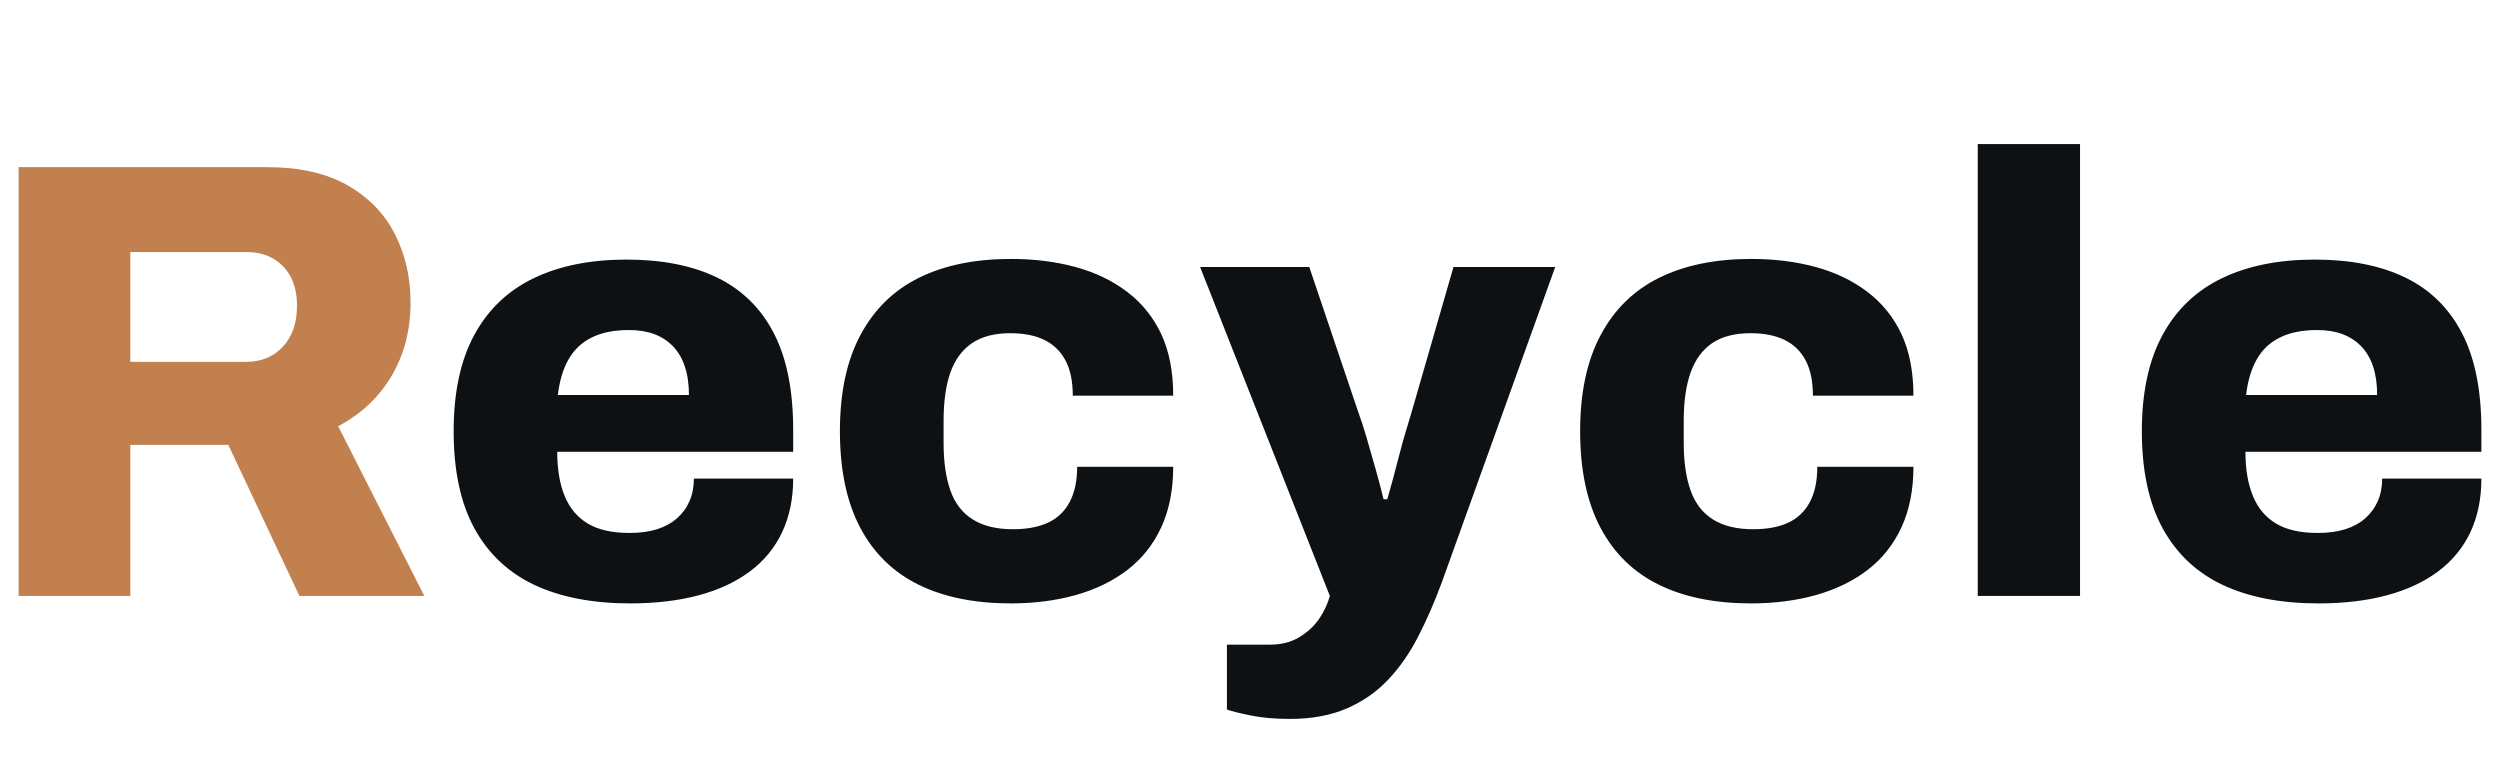
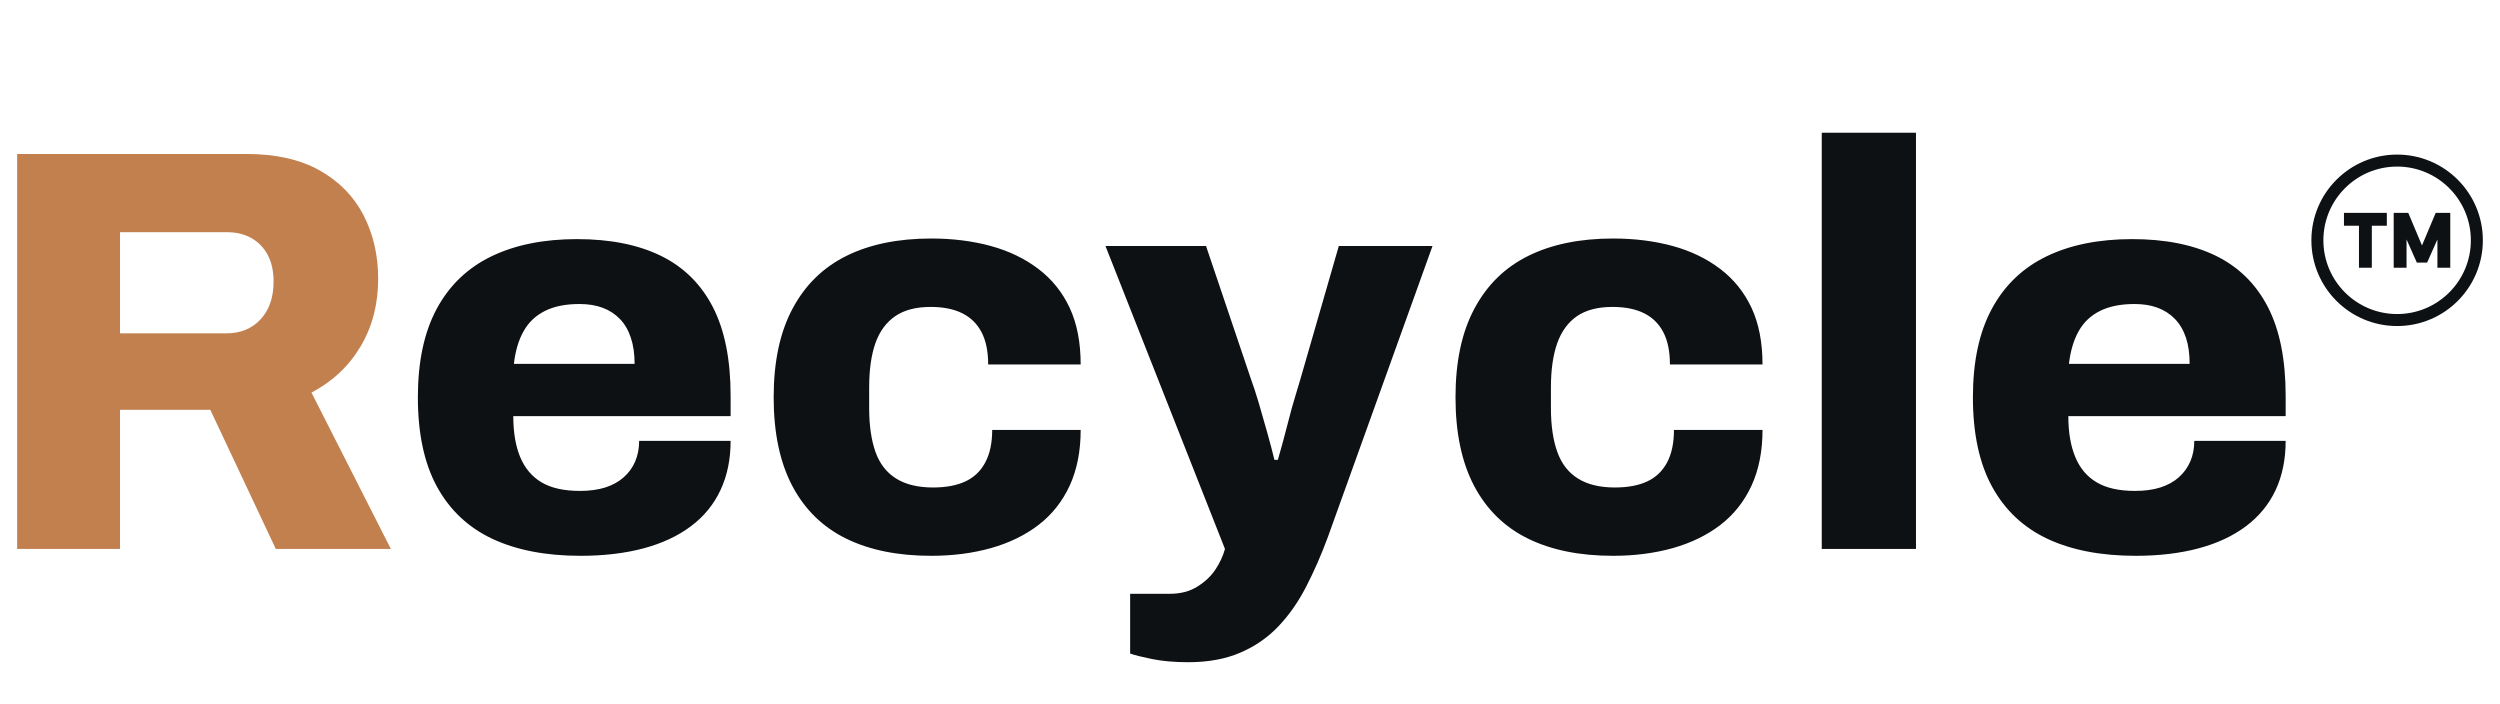
- <svg xmlns="http://www.w3.org/2000/svg" viewBox="114.00 8.97 268.60 82" width="268.6" height="82" role="img" aria-labelledby="t">
+ <svg xmlns="http://www.w3.org/2000/svg" viewBox="114.00 8.97 291.60 82" width="291.6" height="82" role="img" aria-labelledby="t">
  <path fill="#C2804F" d="M116 73V26.93H142.76Q147.85 26.93 151.27 28.84Q154.69 30.76 156.4 34.07Q158.11 37.39 158.11 41.48Q158.11 45.91 156.07 49.36Q154.02 52.82 150.33 54.76L159.59 73H146.17L138.53 56.77H128V73ZM128 47.85H140.41Q142.89 47.85 144.4 46.21Q145.91 44.57 145.91 41.82Q145.91 40.01 145.24 38.73Q144.57 37.46 143.36 36.76Q142.15 36.05 140.41 36.05H128Z" />
  <path fill="#0E1114" d="M181.71 73.8Q175.68 73.8 171.45 71.83Q167.23 69.85 164.98 65.76Q162.74 61.67 162.74 55.3Q162.74 49.06 164.95 44.97Q167.16 40.88 171.32 38.87Q175.48 36.86 181.31 36.86Q187.08 36.86 191.07 38.8Q195.06 40.75 197.14 44.77Q199.22 48.79 199.22 55.16V57.51H173.87Q173.87 60.33 174.67 62.27Q175.48 64.22 177.15 65.22Q178.83 66.23 181.65 66.23Q183.32 66.23 184.6 65.83Q185.87 65.42 186.74 64.65Q187.62 63.88 188.08 62.81Q188.55 61.73 188.55 60.39H199.22Q199.22 63.61 198.04 66.13Q196.87 68.64 194.59 70.35Q192.31 72.06 189.06 72.93Q185.8 73.8 181.71 73.8ZM173.94 51.41H188.02Q188.02 49.66 187.58 48.36Q187.15 47.05 186.31 46.18Q185.47 45.31 184.3 44.87Q183.12 44.43 181.58 44.43Q179.17 44.43 177.56 45.24Q175.95 46.04 175.08 47.59Q174.2 49.13 173.94 51.41Z M222.62 73.8Q216.78 73.8 212.69 71.79Q208.6 69.78 206.42 65.66Q204.24 61.53 204.24 55.3Q204.24 49.06 206.46 44.94Q208.67 40.81 212.76 38.8Q216.85 36.79 222.62 36.79Q226.37 36.79 229.56 37.66Q232.74 38.53 235.12 40.34Q237.5 42.15 238.78 44.9Q240.05 47.65 240.05 51.48H229.26Q229.26 49.2 228.49 47.72Q227.71 46.24 226.24 45.51Q224.76 44.77 222.55 44.77Q220 44.77 218.43 45.84Q216.85 46.92 216.11 48.99Q215.38 51.07 215.38 54.16V56.57Q215.38 59.59 216.11 61.67Q216.85 63.75 218.53 64.79Q220.2 65.83 222.82 65.83Q225.1 65.83 226.61 65.12Q228.12 64.42 228.92 62.91Q229.73 61.4 229.73 59.12H240.05Q240.05 62.81 238.78 65.59Q237.5 68.37 235.16 70.18Q232.81 71.99 229.59 72.9Q226.37 73.8 222.62 73.8Z M252.59 86.21Q250.18 86.21 248.37 85.84Q246.56 85.47 245.82 85.2V78.23H250.45Q252.32 78.23 253.66 77.39Q255.01 76.55 255.78 75.38Q256.55 74.21 256.88 73L242.94 37.66H254.67L259.9 53.15Q260.3 54.22 260.81 55.93Q261.31 57.64 261.81 59.42Q262.31 61.2 262.65 62.61H263.05Q263.32 61.67 263.66 60.43Q263.99 59.19 264.33 57.88Q264.66 56.57 265.03 55.36Q265.4 54.16 265.67 53.22L270.16 37.66H281.09L268.89 71.59Q267.75 74.68 266.37 77.36Q265 80.04 263.12 82.02Q261.24 84 258.66 85.1Q256.08 86.21 252.59 86.21Z M302.15 73.8Q296.31 73.8 292.22 71.79Q288.13 69.78 285.95 65.66Q283.77 61.53 283.77 55.3Q283.77 49.06 285.99 44.94Q288.2 40.81 292.29 38.8Q296.38 36.79 302.15 36.79Q305.9 36.79 309.09 37.66Q312.27 38.53 314.65 40.34Q317.03 42.15 318.31 44.9Q319.58 47.65 319.58 51.48H308.78Q308.78 49.2 308.01 47.72Q307.24 46.24 305.77 45.51Q304.29 44.77 302.08 44.77Q299.53 44.77 297.95 45.84Q296.38 46.92 295.64 48.99Q294.9 51.07 294.9 54.16V56.57Q294.9 59.59 295.64 61.67Q296.38 63.75 298.06 64.79Q299.73 65.83 302.35 65.83Q304.63 65.83 306.14 65.12Q307.64 64.42 308.45 62.91Q309.25 61.4 309.25 59.12H319.58Q319.58 62.81 318.31 65.59Q317.03 68.37 314.69 70.18Q312.34 71.99 309.12 72.9Q305.9 73.8 302.15 73.8Z M326.49 73V24.45H337.48V73Z M363.1 73.8Q357.06 73.8 352.84 71.83Q348.62 69.85 346.37 65.76Q344.12 61.67 344.12 55.3Q344.12 49.06 346.34 44.97Q348.55 40.88 352.71 38.87Q356.86 36.86 362.7 36.86Q368.46 36.86 372.45 38.8Q376.44 40.75 378.52 44.77Q380.6 48.79 380.6 55.16V57.51H355.25Q355.25 60.33 356.06 62.27Q356.86 64.22 358.54 65.22Q360.22 66.23 363.03 66.23Q364.71 66.23 365.98 65.83Q367.26 65.42 368.13 64.65Q369 63.88 369.47 62.81Q369.94 61.73 369.94 60.39H380.6Q380.6 63.61 379.43 66.13Q378.25 68.64 375.97 70.35Q373.69 72.06 370.44 72.93Q367.19 73.8 363.1 73.8ZM355.32 51.41H369.4Q369.4 49.66 368.97 48.36Q368.53 47.05 367.69 46.18Q366.85 45.31 365.68 44.87Q364.51 44.43 362.97 44.43Q360.55 44.43 358.94 45.24Q357.33 46.04 356.46 47.59Q355.59 49.13 355.32 51.41Z" />
+   <circle cx="393.6" cy="37.0" r="9.3" fill="none" stroke="#0E1114" stroke-width="1.4" />
+   <path fill="#0E1114" d="M387.4 33.8H392.4V35.3H390.65V40.2H389.15V35.3H387.4Z M393.2 40.2V33.8H394.9L396.5 37.6L398.1 33.8H399.8V40.2H398.3V36.9L397.1 39.6H395.9L394.7 36.9V40.2Z" />
</svg>
